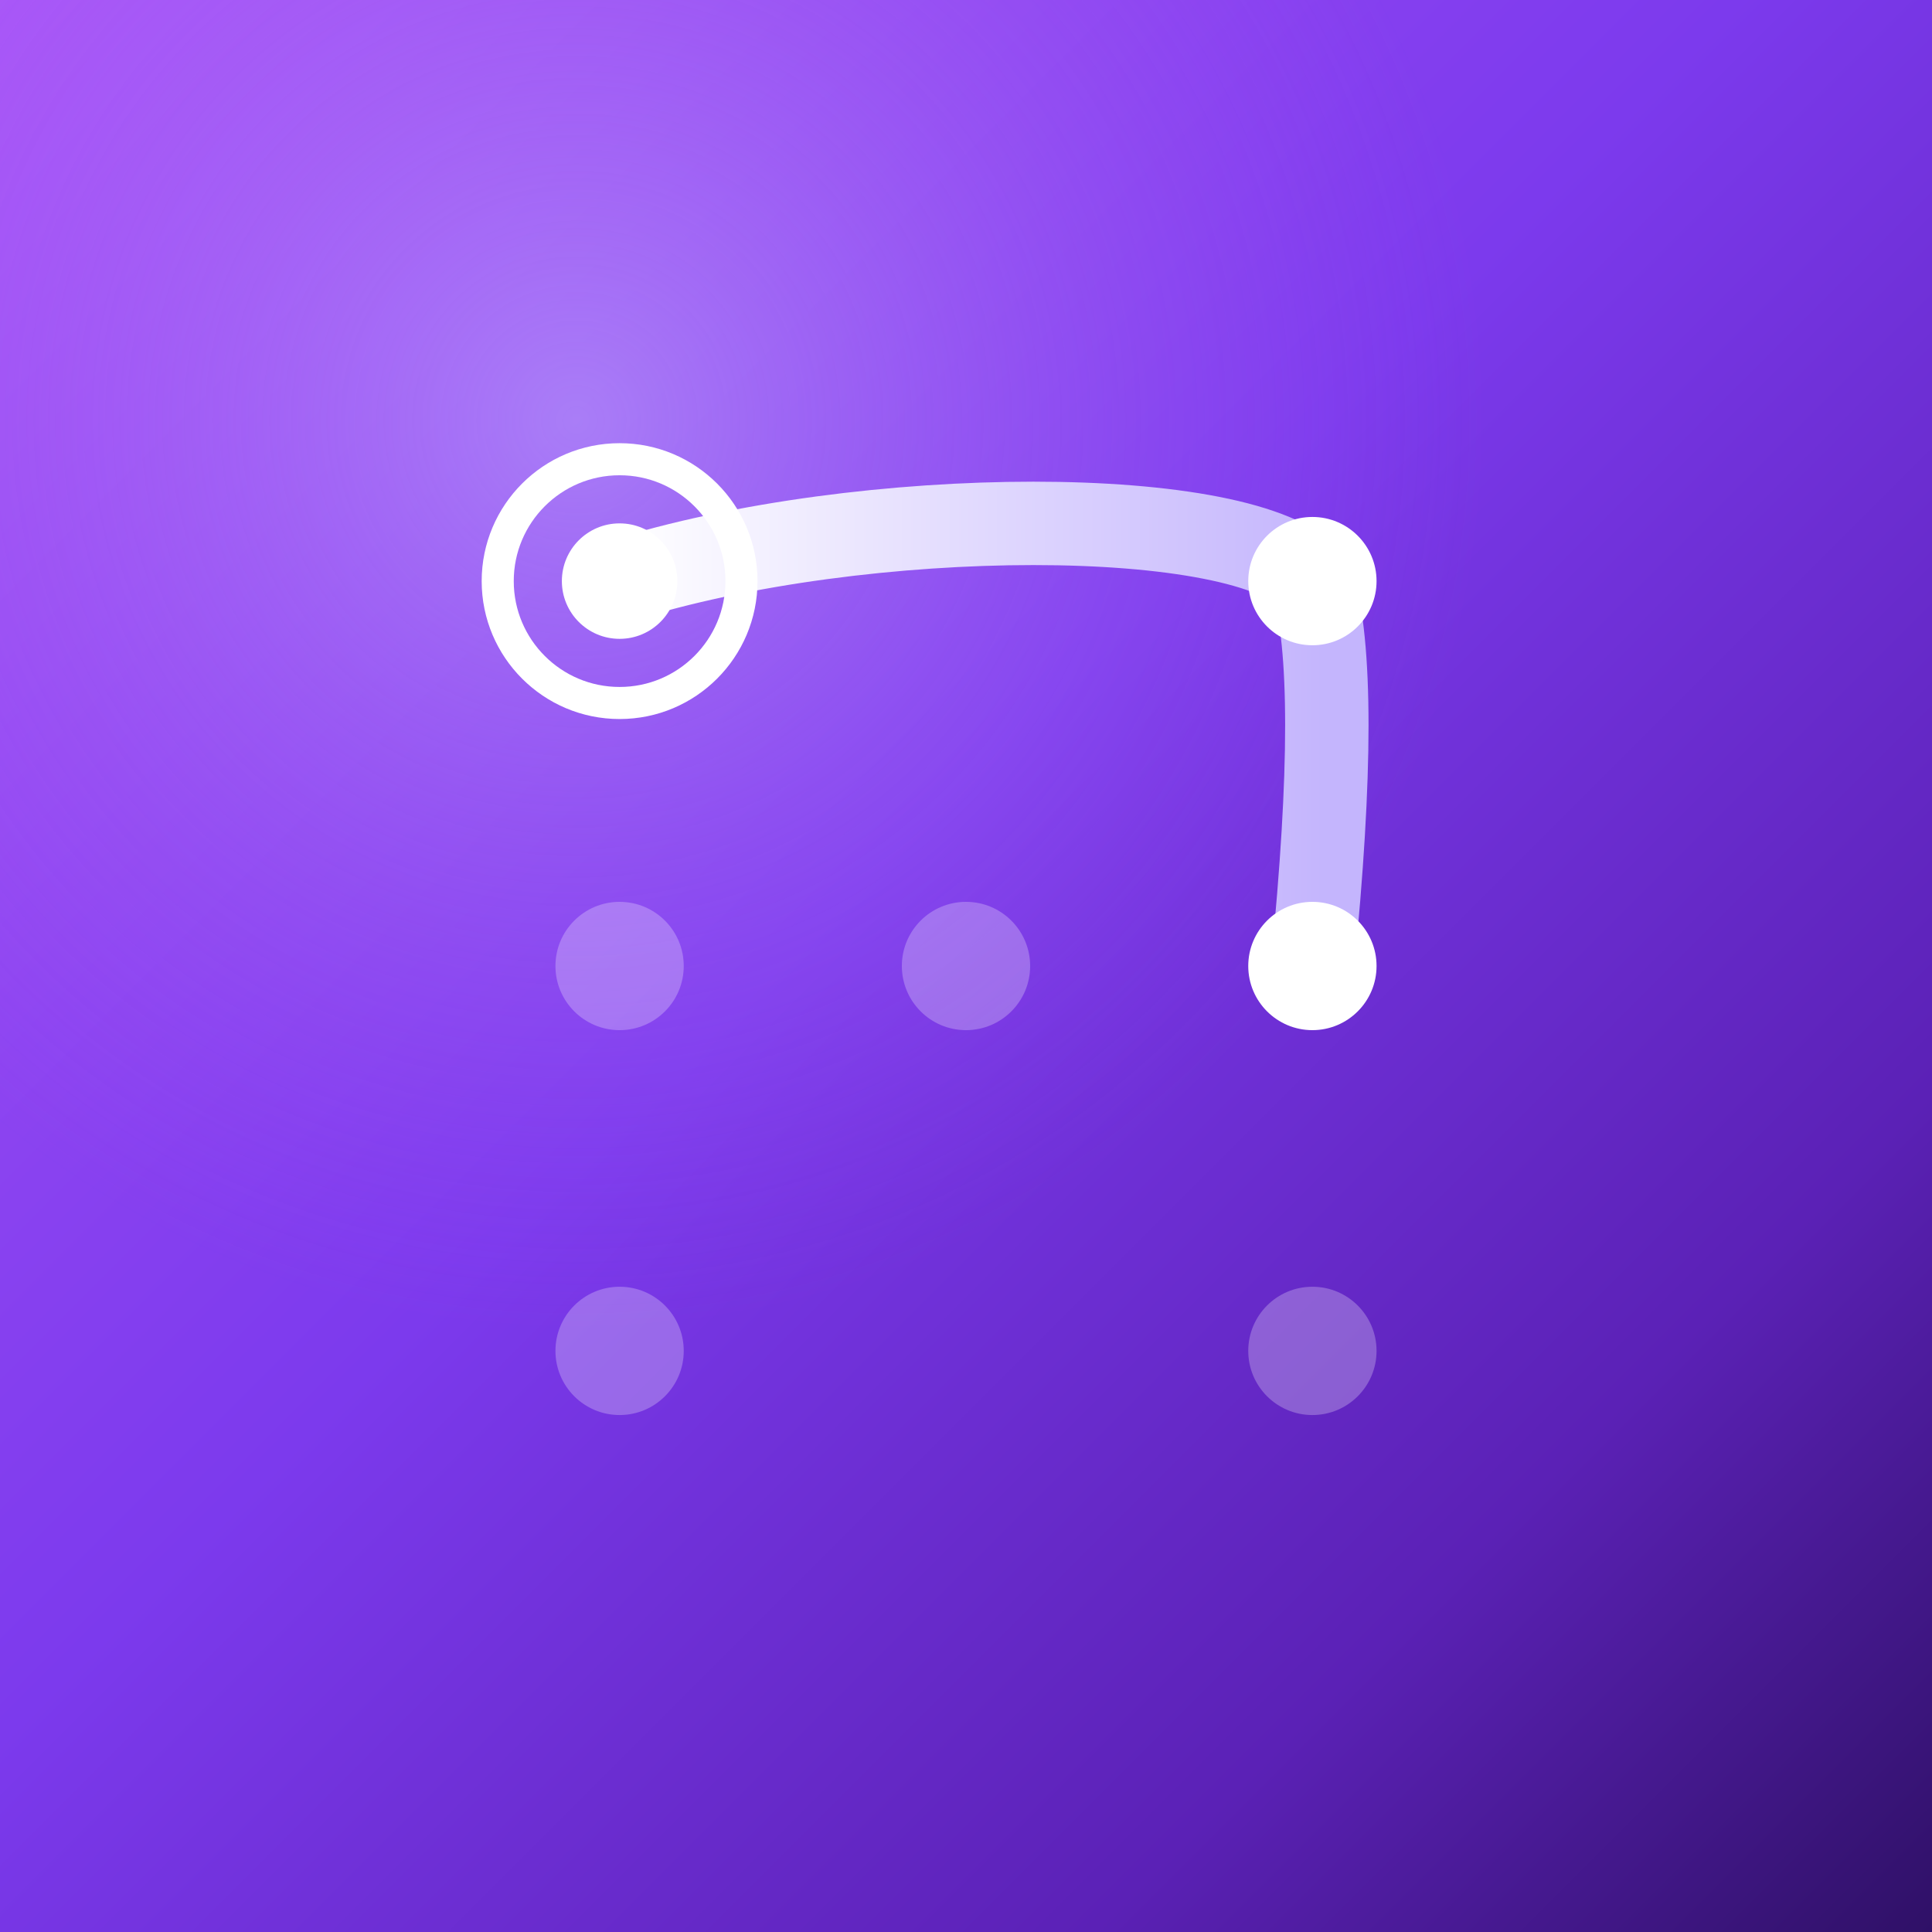
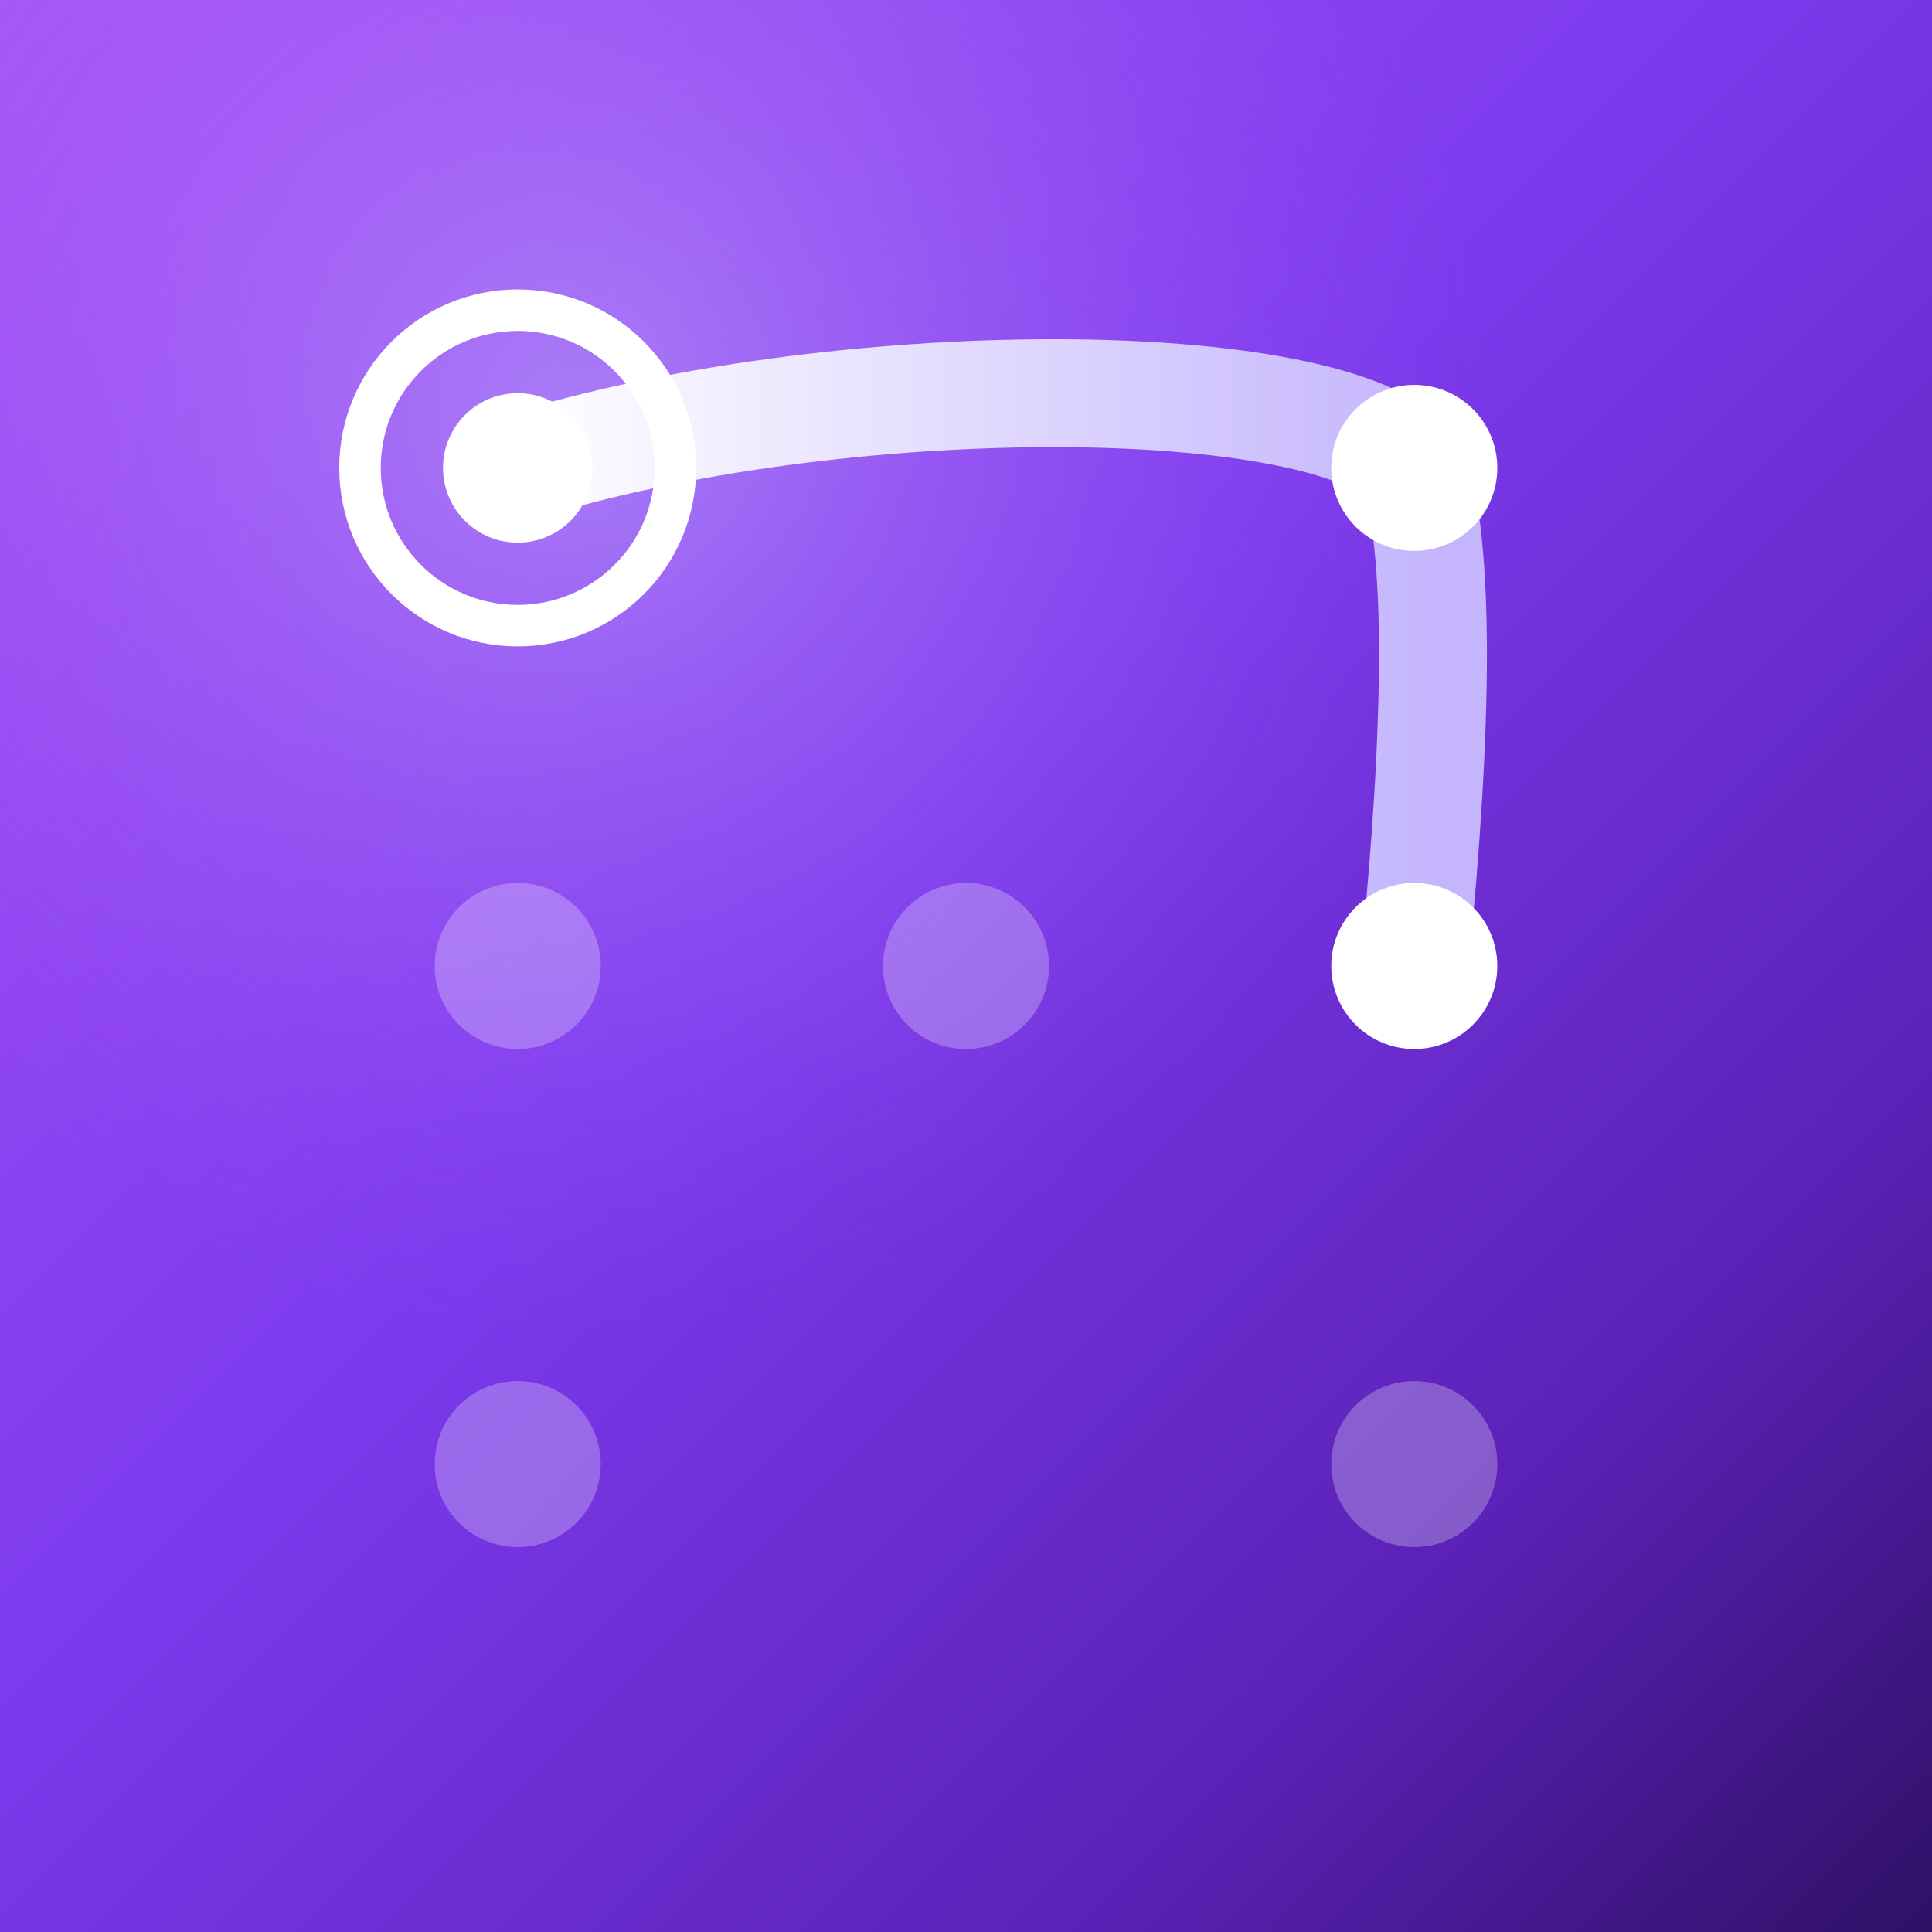
<svg xmlns="http://www.w3.org/2000/svg" viewBox="0 0 512 512" width="512" height="512" role="img" aria-label="Calendar Game">
  <defs>
    <linearGradient id="bg" x1="0" y1="0" x2="1" y2="1">
      <stop offset="0" stop-color="#a855f7" />
      <stop offset=".45" stop-color="#7c3aed" />
      <stop offset=".78" stop-color="#5b21b6" />
      <stop offset="1" stop-color="#2e1065" />
    </linearGradient>
    <radialGradient id="glow" cx=".3" cy=".22" r=".85">
      <stop offset="0" stop-color="#c4b5fd" stop-opacity=".5" />
      <stop offset=".55" stop-color="#a855f7" stop-opacity="0" />
    </radialGradient>
    <linearGradient id="trace" x1="1" y1="0" x2="0" y2="0">
      <stop offset="0" stop-color="#c4b5fd" />
      <stop offset="1" stop-color="#ffffff" />
    </linearGradient>
  </defs>
  <rect width="512" height="512" fill="url(#bg)" />
  <rect width="512" height="512" fill="url(#glow)" />
-   <g transform="translate(256 256) scale(1.7) translate(-256 -256)">
+   <g transform="translate(256 256) scale(2.2) translate(-256 -256)">
    <g fill="#ffffff" fill-opacity=".26">
      <circle cx="256" cy="256" r="10" />
      <circle cx="310" cy="316" r="10" />
      <circle cx="202" cy="316" r="10" />
      <circle cx="202" cy="256" r="10" />
    </g>
    <path d="M310,256 C313,226 313,206 310,196 C300,184 240,184 202,196" fill="none" stroke="url(#trace)" stroke-width="13" stroke-linecap="round" stroke-linejoin="round" />
    <g fill="#ffffff">
      <circle cx="310" cy="256" r="10" />
      <circle cx="310" cy="196" r="10" />
    </g>
    <circle cx="202" cy="196" r="9" fill="#ffffff" />
    <circle cx="202" cy="196" r="19" fill="none" stroke="#ffffff" stroke-width="5" />
  </g>
</svg>
